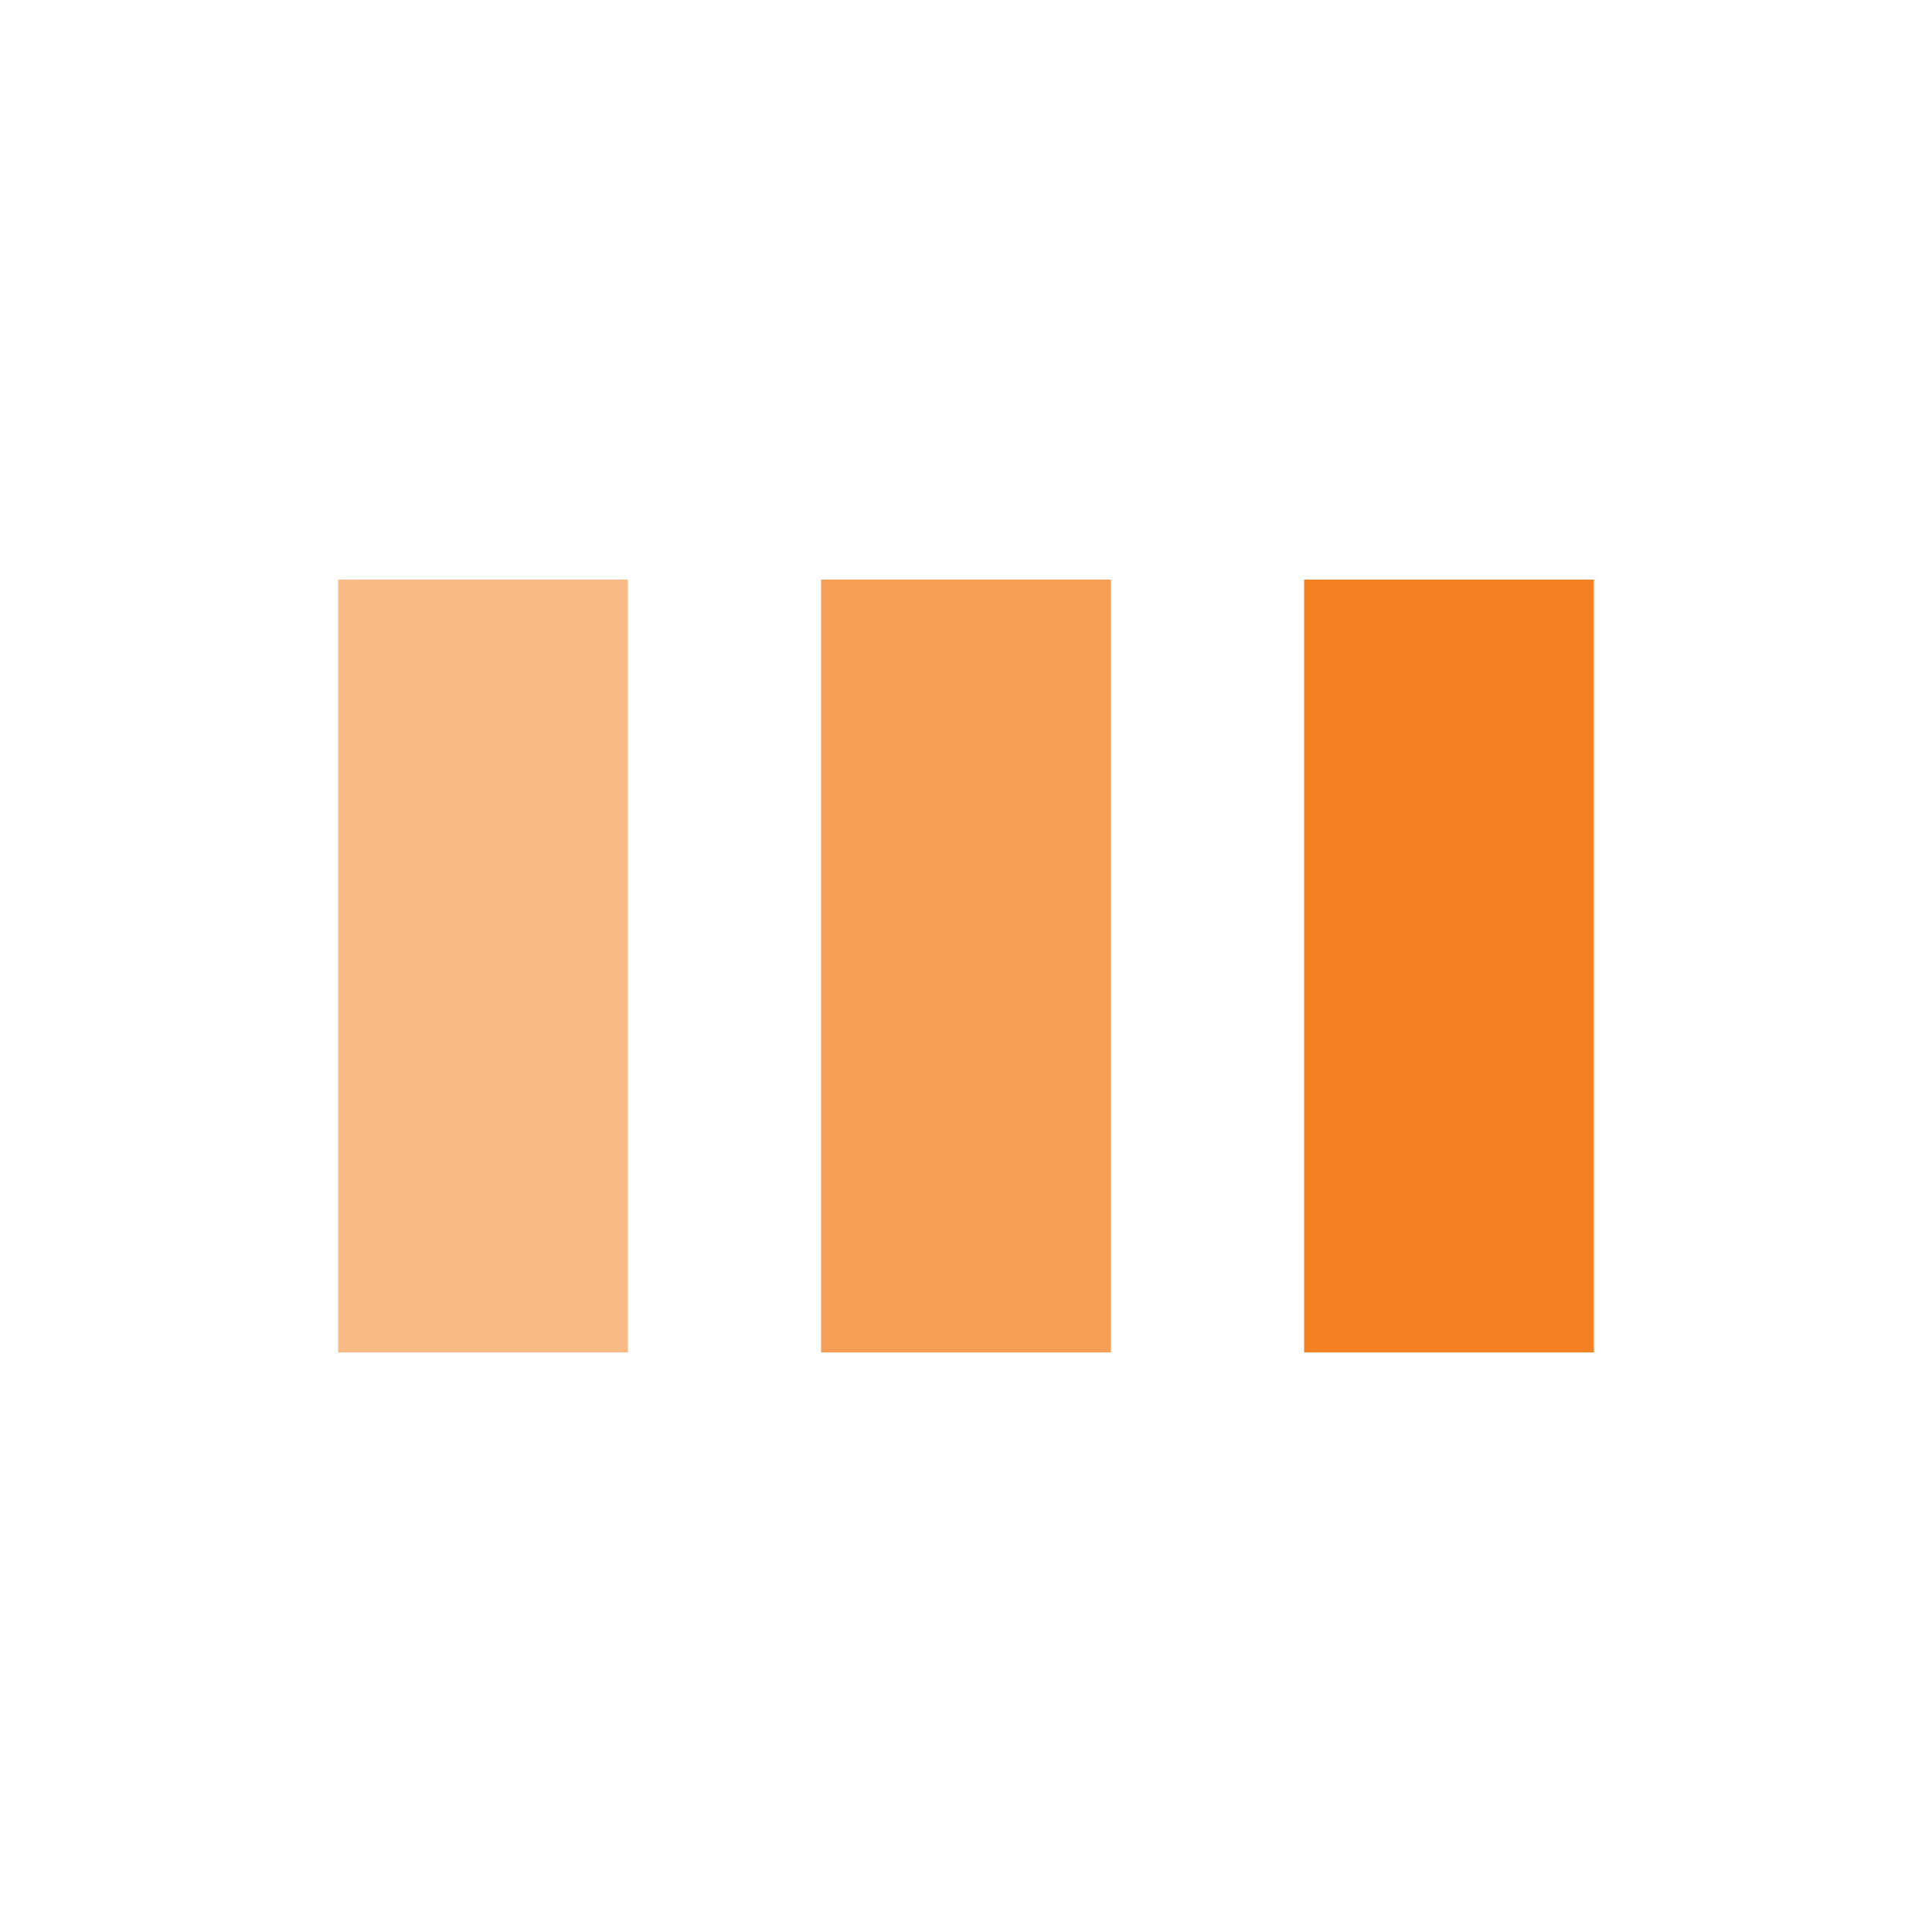
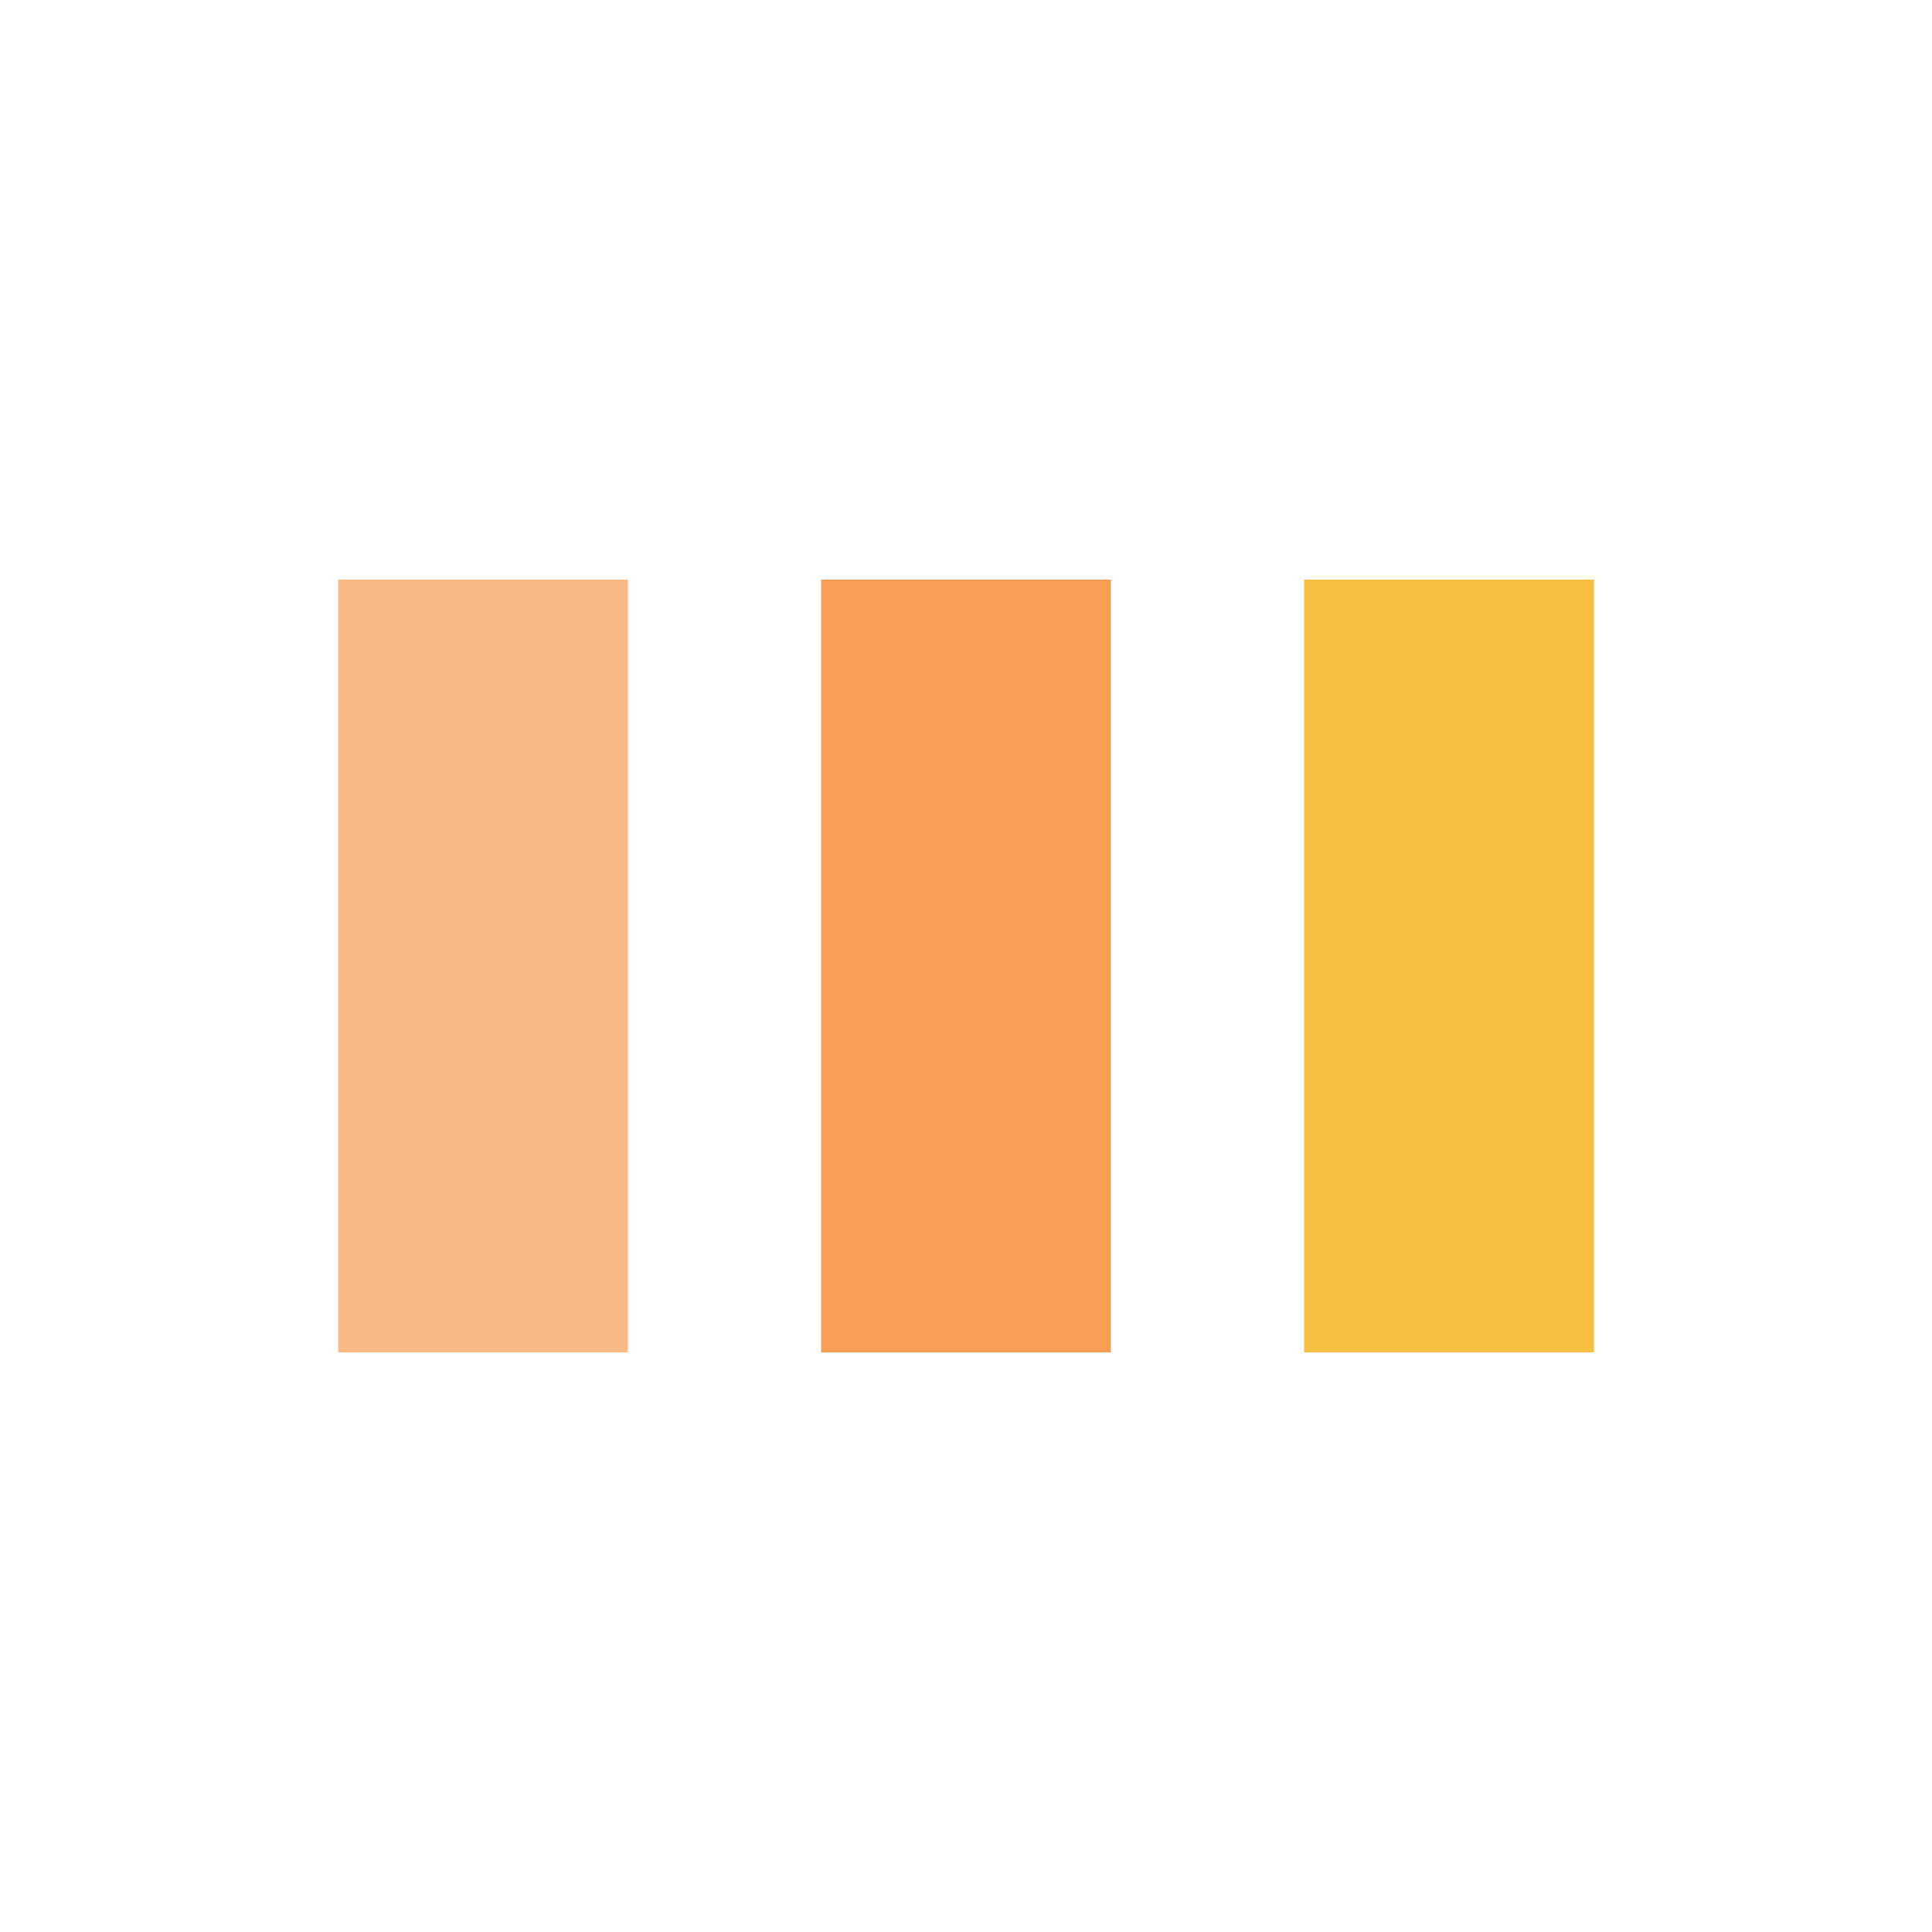
<svg xmlns="http://www.w3.org/2000/svg" style="margin:auto;background:0 0;display:block;shape-rendering:auto" width="100%" height="100%" preserveAspectRatio="xMidYMid" viewBox="0 0 100 100">
  <rect width="15" height="40" x="17.5" y="30" fill="#f9ba86">
    <animate attributeName="y" begin="-0.4s" calcMode="spline" dur="2s" keySplines="0 0.5 0.5 1;0 0.5 0.5 1" keyTimes="0;0.5;1" repeatCount="indefinite" values="10;30;30" />
    <animate attributeName="height" begin="-0.4s" calcMode="spline" dur="2s" keySplines="0 0.5 0.5 1;0 0.5 0.5 1" keyTimes="0;0.5;1" repeatCount="indefinite" values="80;40;40" />
  </rect>
  <rect width="15" height="40" x="42.5" y="30" fill="#f69e55">
    <animate attributeName="y" begin="-0.2s" calcMode="spline" dur="2s" keySplines="0 0.5 0.5 1;0 0.5 0.5 1" keyTimes="0;0.5;1" repeatCount="indefinite" values="15;30;30" />
    <animate attributeName="height" begin="-0.2s" calcMode="spline" dur="2s" keySplines="0 0.5 0.5 1;0 0.5 0.5 1" keyTimes="0;0.5;1" repeatCount="indefinite" values="70;40;40" />
  </rect>
-   <rect width="15" height="40" x="67.5" y="30" fill="#f48024">
+   <rect width="15" height="40" x="67.5" y="30" fill="#f6bf42">
    <animate attributeName="y" calcMode="spline" dur="2s" keySplines="0 0.5 0.5 1;0 0.5 0.5 1" keyTimes="0;0.5;1" repeatCount="indefinite" values="15;30;30" />
    <animate attributeName="height" calcMode="spline" dur="2s" keySplines="0 0.5 0.5 1;0 0.5 0.5 1" keyTimes="0;0.5;1" repeatCount="indefinite" values="70;40;40" />
  </rect>
</svg>
